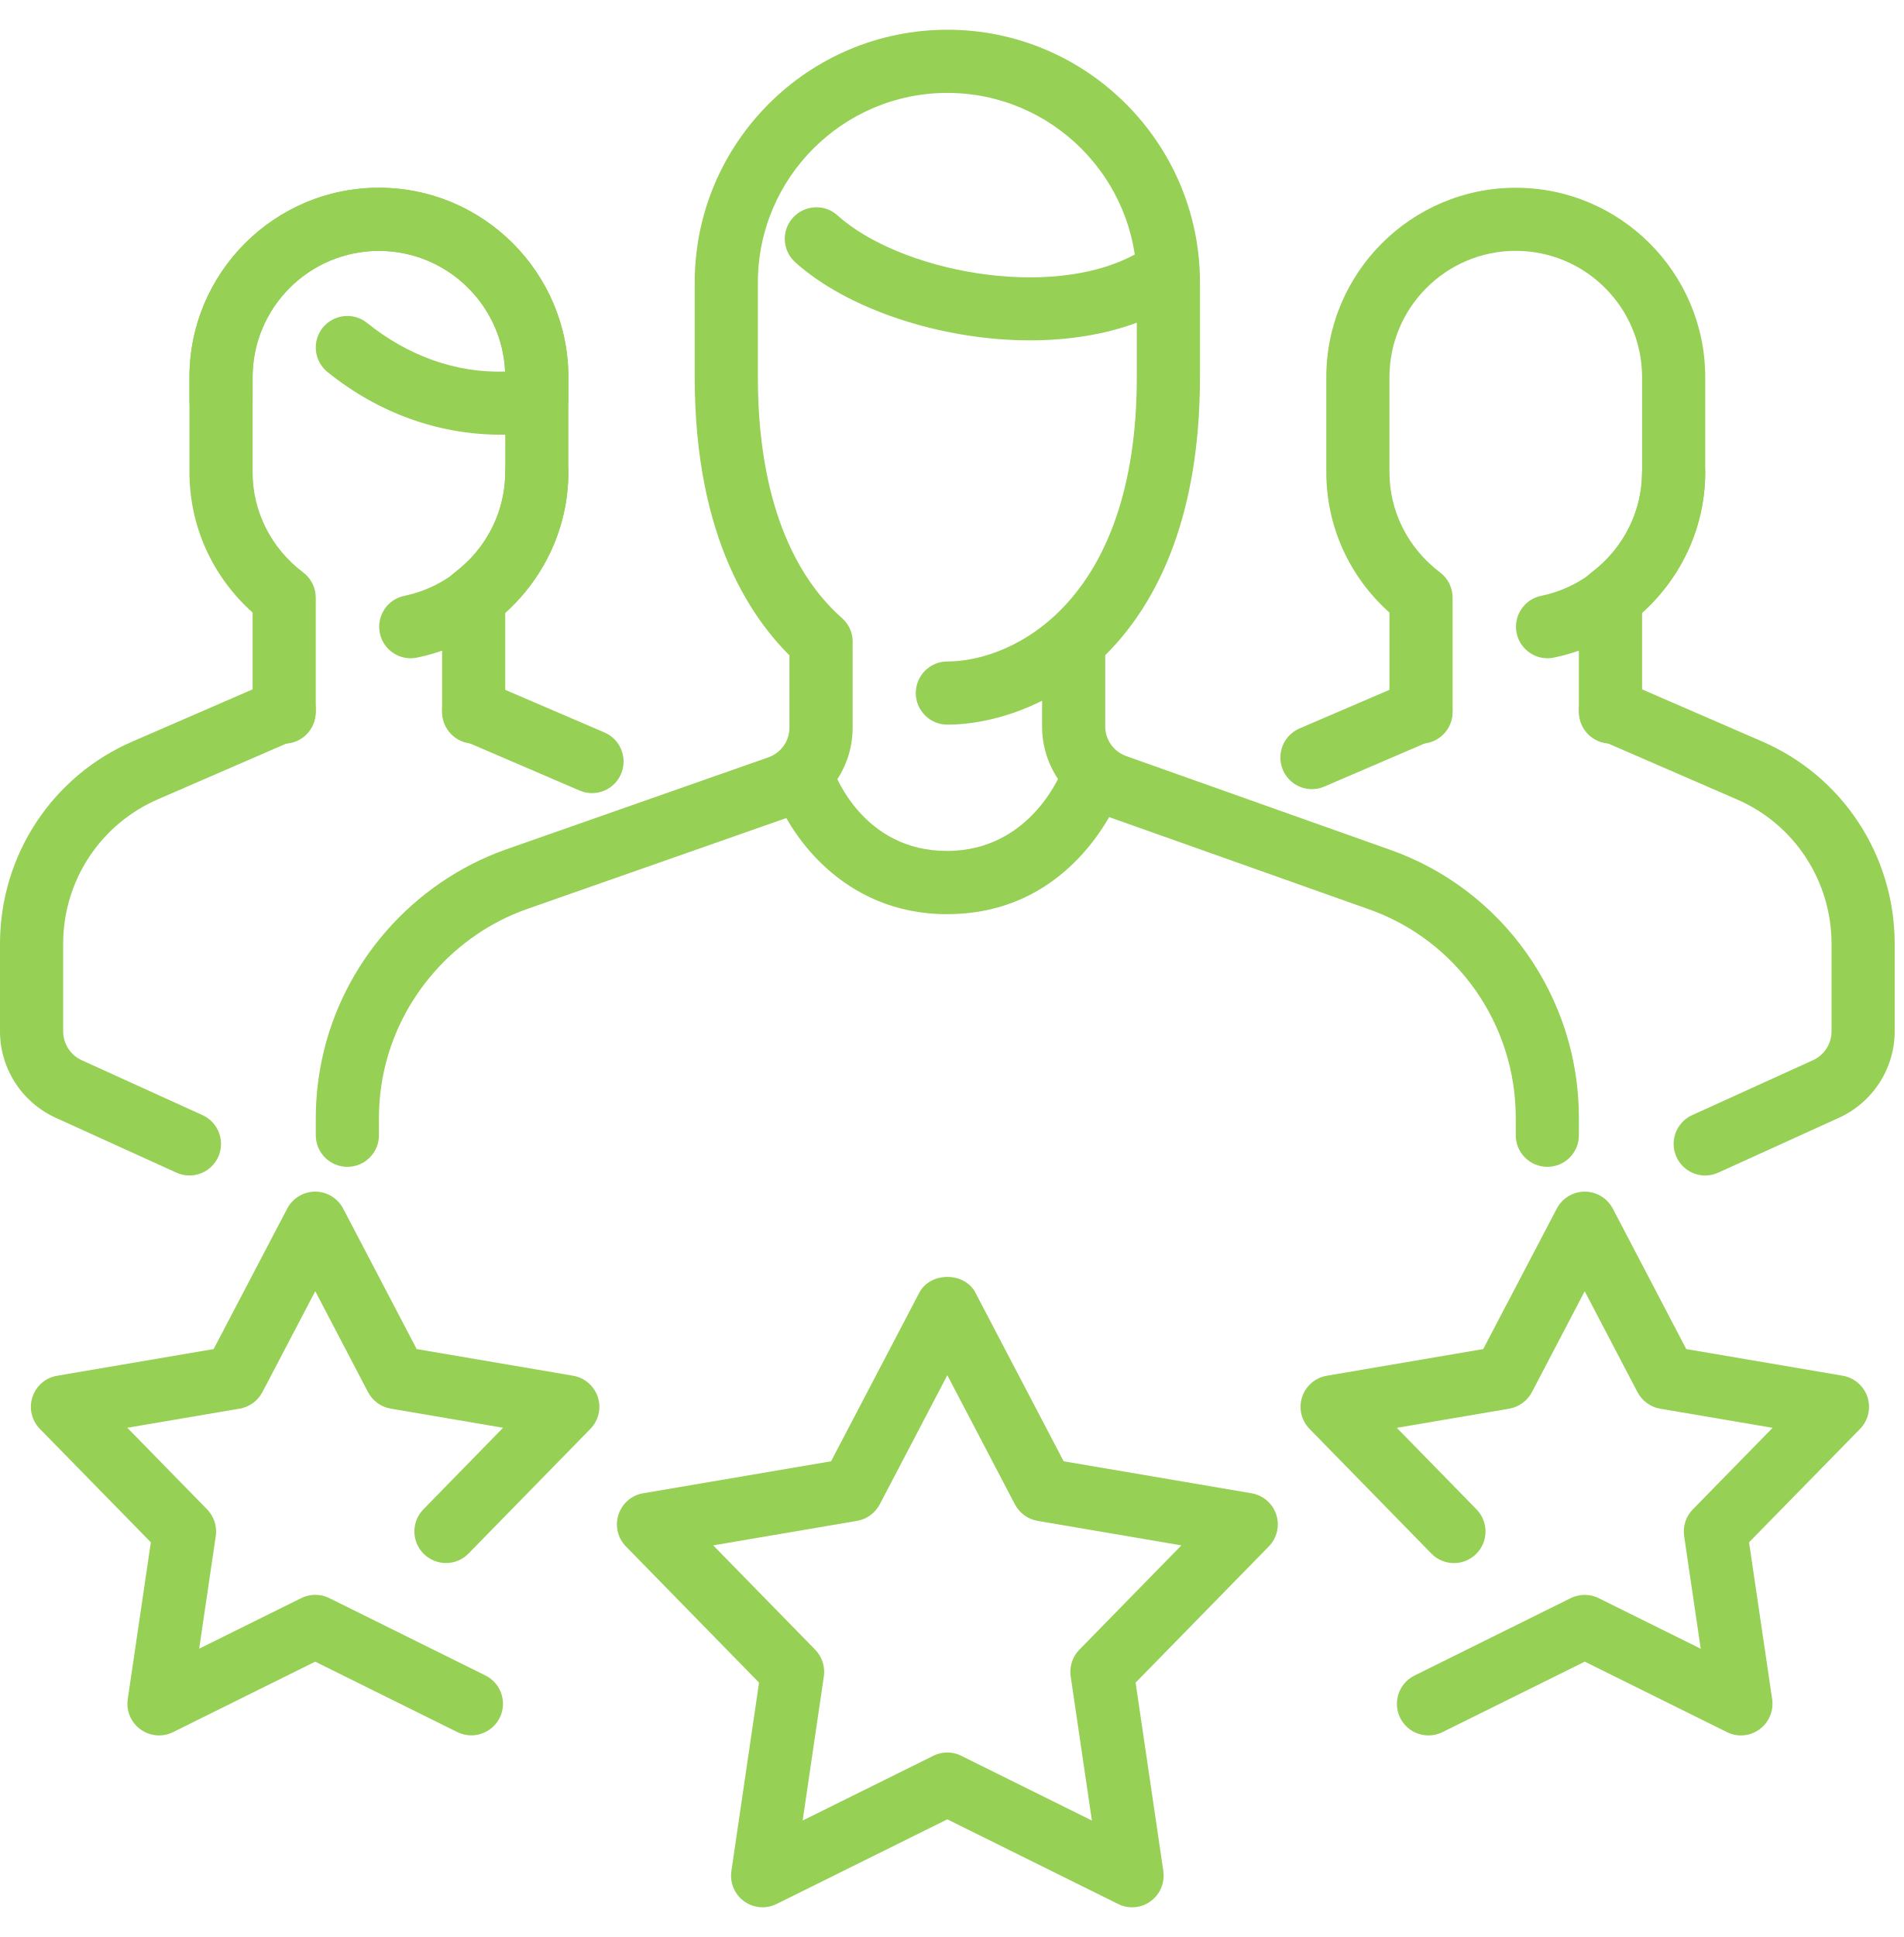
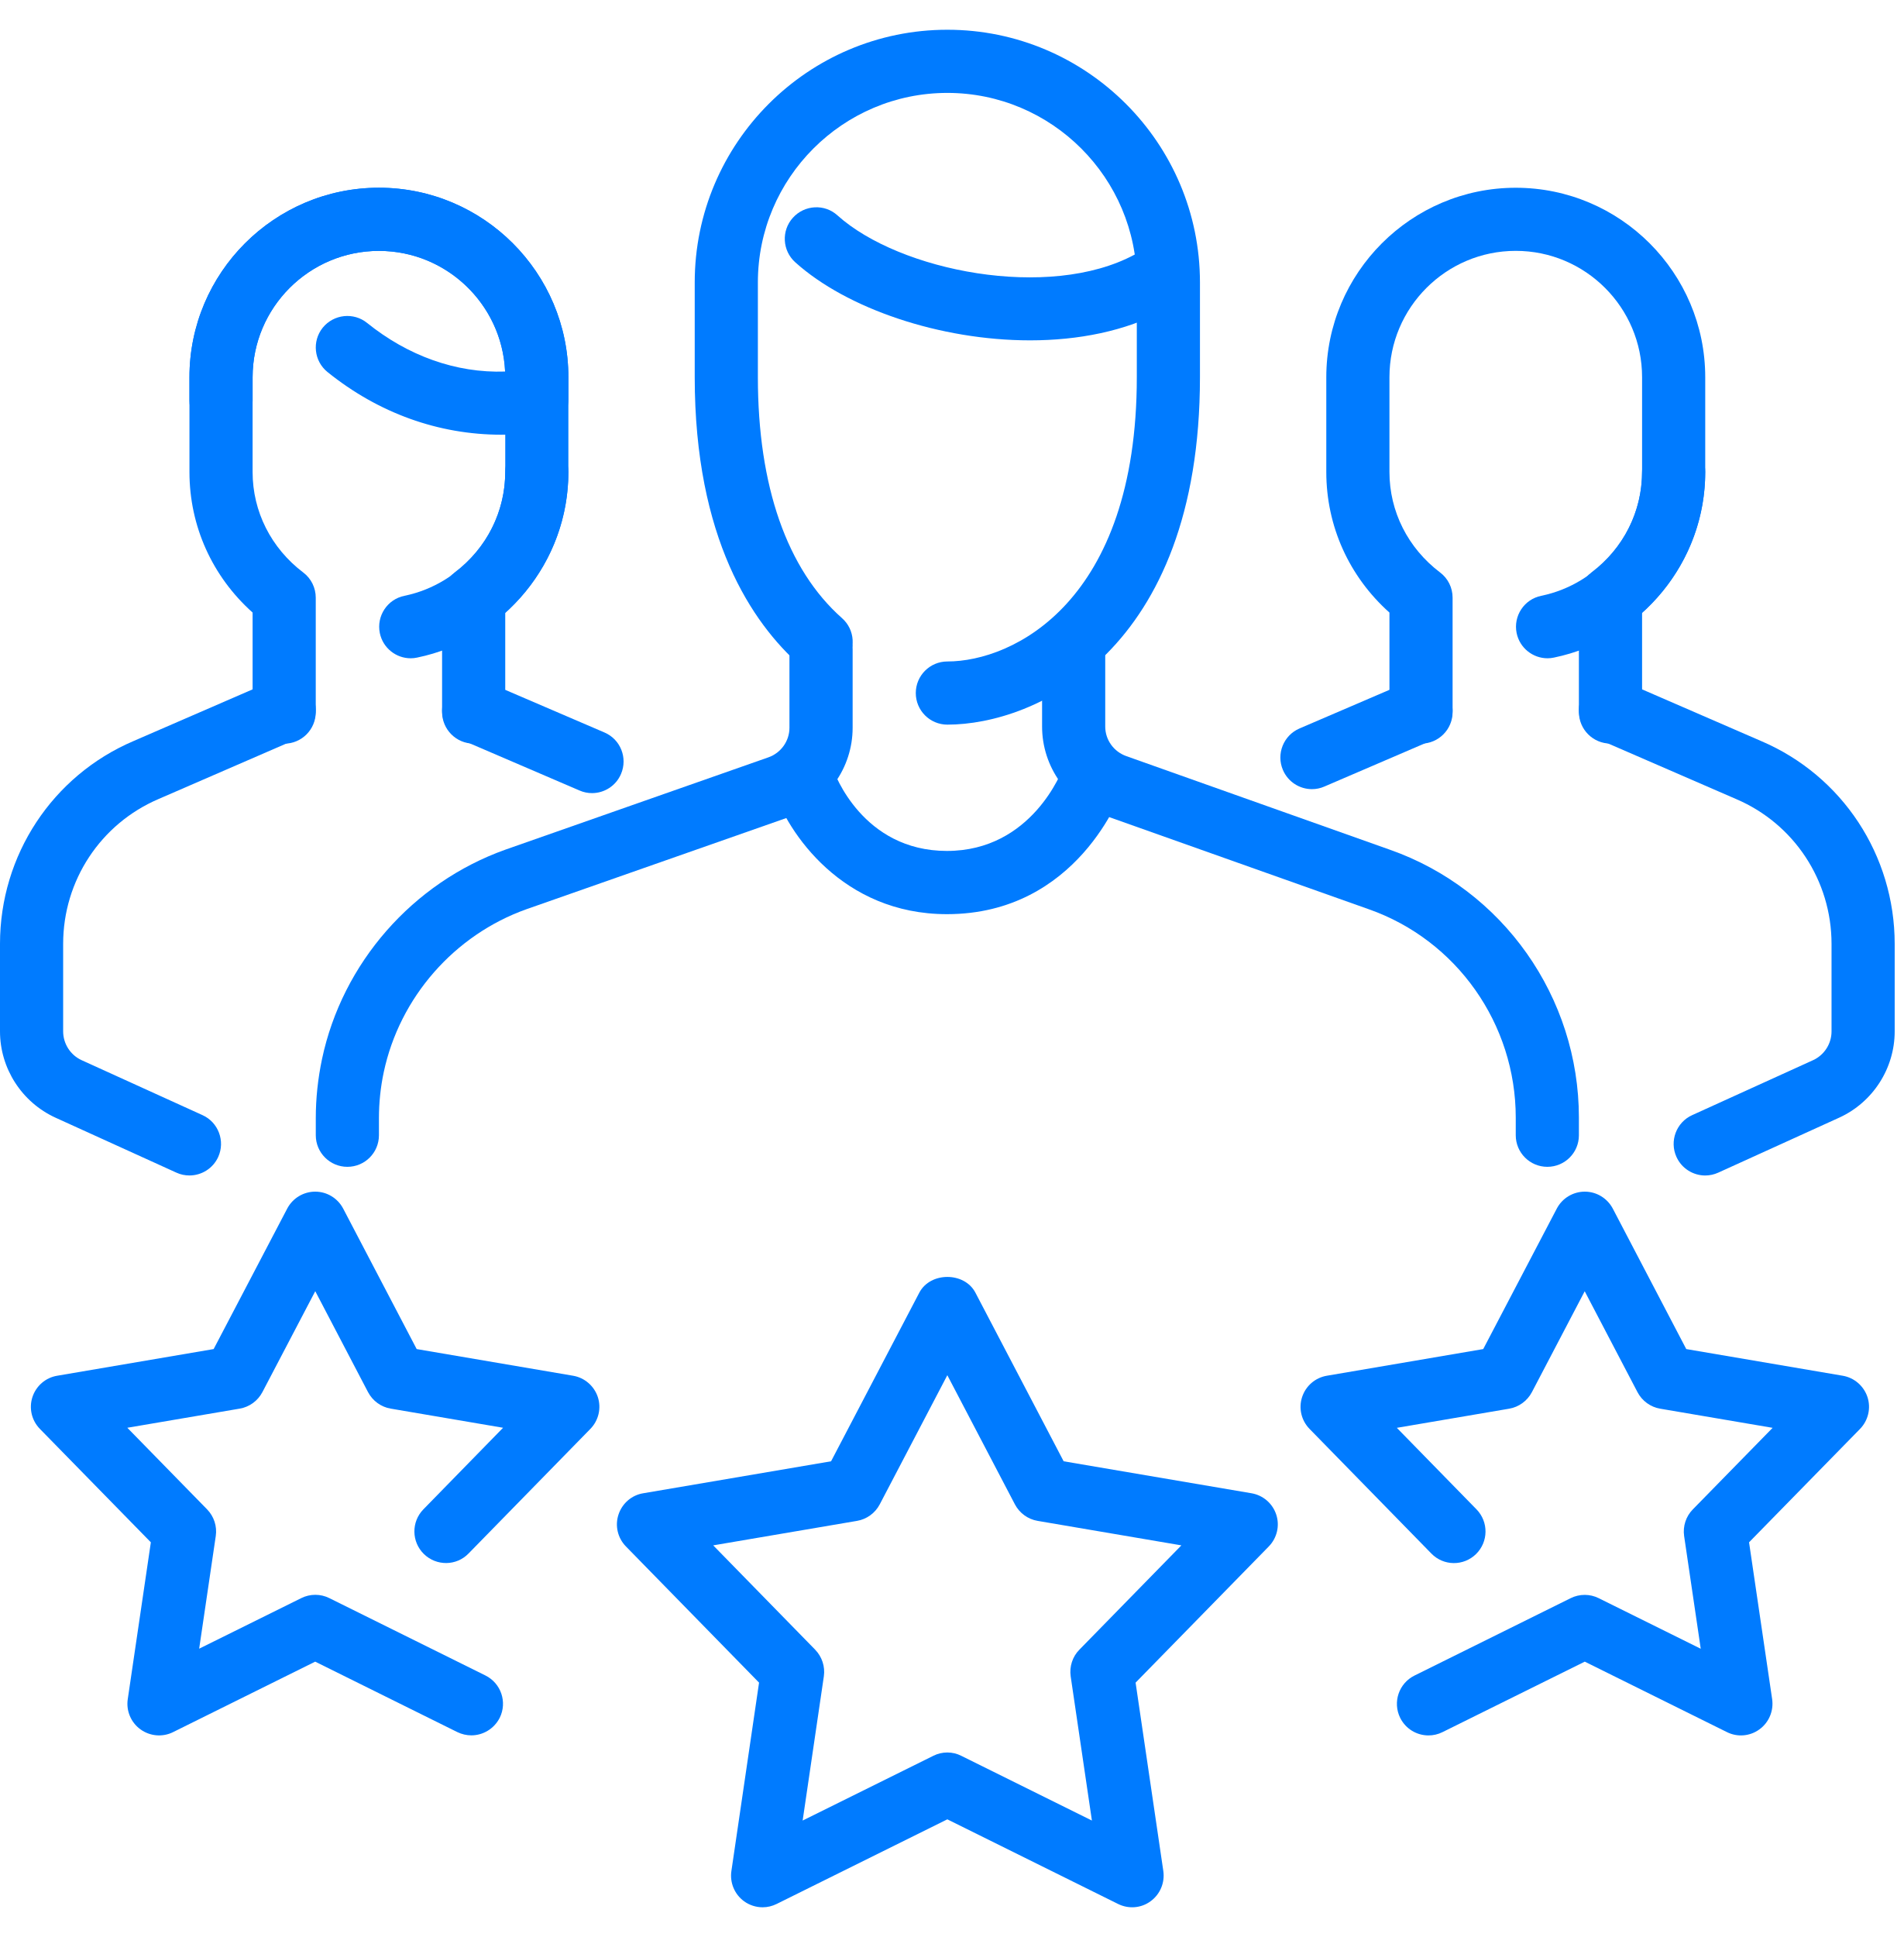
<svg xmlns="http://www.w3.org/2000/svg" width="58" height="59" viewBox="0 0 58 59" fill="none">
-   <path d="M14.431 22.65C13.9 22.65 13.469 22.219 13.469 21.688V18.204C13.469 17.902 13.609 17.619 13.85 17.438C14.831 16.695 15.393 15.579 15.393 14.377V11.49C15.393 9.368 13.667 7.642 11.544 7.642C9.422 7.642 7.696 9.368 7.696 11.49V14.377C7.696 15.579 8.258 16.695 9.239 17.438C9.48 17.619 9.62 17.904 9.62 18.206V21.69C9.62 22.221 9.189 22.652 8.658 22.652C8.127 22.652 7.696 22.219 7.696 21.688V18.658C6.467 17.559 5.772 16.024 5.772 14.377V11.49C5.772 8.308 8.362 5.718 11.544 5.718C14.727 5.718 17.317 8.308 17.317 11.49V14.377C17.317 16.024 16.622 17.557 15.393 18.658V21.688C15.393 22.219 14.962 22.65 14.431 22.65Z" fill="#96D055" />
-   <path d="M12.513 20.051C12.066 20.051 11.666 19.738 11.572 19.284C11.466 18.762 11.801 18.254 12.322 18.148C14.1 17.781 15.393 16.195 15.393 14.375C15.393 13.844 15.824 13.413 16.355 13.413C16.886 13.413 17.317 13.844 17.317 14.375C17.317 17.104 15.378 19.482 12.707 20.03C12.642 20.044 12.578 20.051 12.513 20.051Z" fill="#96D055" />
-   <path d="M18.037 24.158C17.91 24.158 17.781 24.133 17.658 24.079L14.052 22.53C13.564 22.32 13.338 21.754 13.548 21.266C13.756 20.775 14.322 20.554 14.81 20.762L18.416 22.311C18.905 22.52 19.13 23.086 18.92 23.575C18.765 23.94 18.409 24.158 18.037 24.158Z" fill="#96D055" />
-   <path d="M5.772 35.804C5.64 35.804 5.503 35.778 5.374 35.718L1.691 34.044C0.664 33.574 0 32.543 0 31.415V28.748C0 26.051 1.597 23.626 4.068 22.572L8.276 20.746C8.768 20.534 9.33 20.758 9.542 21.244C9.752 21.731 9.528 22.299 9.042 22.51L4.83 24.338C3.063 25.095 1.924 26.824 1.924 28.748V31.415C1.924 31.791 2.145 32.137 2.488 32.293L6.171 33.967C6.654 34.186 6.867 34.758 6.648 35.241C6.486 35.595 6.136 35.804 5.772 35.804Z" fill="#96D055" />
-   <path d="M15.275 13.241C13.359 13.241 11.527 12.581 9.978 11.332C9.566 11 9.501 10.395 9.832 9.982C10.169 9.568 10.775 9.505 11.185 9.837C12.42 10.832 13.886 11.369 15.389 11.317C15.297 9.274 13.607 7.642 11.544 7.642C9.422 7.642 7.696 9.368 7.696 11.49V12.202C7.696 12.733 7.265 13.164 6.734 13.164C6.203 13.164 5.772 12.735 5.772 12.202V11.49C5.772 8.308 8.362 5.718 11.544 5.718C14.727 5.718 17.317 8.308 17.317 11.49V12.164C17.317 12.637 16.973 13.039 16.507 13.114C16.062 13.185 15.678 13.241 15.275 13.241Z" fill="#96D055" />
-   <path d="M49.066 22.649C48.535 22.649 48.104 22.218 48.104 21.687V18.203C48.104 17.901 48.245 17.618 48.485 17.437C49.467 16.694 50.029 15.578 50.029 14.376V11.489C50.029 9.367 48.303 7.641 46.18 7.641C44.058 7.641 42.332 9.367 42.332 11.489V14.376C42.332 15.578 42.894 16.694 43.875 17.437C44.116 17.618 44.256 17.902 44.256 18.205V21.689C44.256 22.22 43.825 22.651 43.294 22.651C42.763 22.651 42.332 22.22 42.332 21.689V18.659C41.102 17.56 40.408 16.025 40.408 14.377V11.491C40.408 8.309 42.998 5.719 46.18 5.719C49.363 5.719 51.953 8.309 51.953 11.491V14.377C51.953 16.025 51.258 17.558 50.029 18.659V21.689C50.029 22.218 49.597 22.649 49.066 22.649Z" fill="#96D055" />
-   <path d="M47.148 20.051C46.702 20.051 46.301 19.738 46.207 19.284C46.101 18.762 46.436 18.254 46.957 18.148C48.735 17.781 50.028 16.195 50.028 14.375C50.028 13.844 50.459 13.413 50.99 13.413C51.522 13.413 51.953 13.844 51.953 14.375C51.953 17.104 50.013 19.482 47.342 20.03C47.277 20.044 47.213 20.051 47.148 20.051Z" fill="#96D055" />
-   <path d="M39.97 24.037C39.599 24.037 39.243 23.819 39.087 23.454C38.877 22.967 39.103 22.399 39.591 22.189L42.914 20.762C43.399 20.556 43.967 20.775 44.177 21.266C44.386 21.753 44.161 22.32 43.672 22.53L40.349 23.958C40.226 24.012 40.099 24.037 39.97 24.037Z" fill="#96D055" />
-   <path d="M51.952 35.805C51.589 35.805 51.238 35.595 51.077 35.241C50.857 34.758 51.071 34.186 51.554 33.967L55.237 32.293C55.579 32.137 55.801 31.793 55.801 31.416V28.749C55.801 26.825 54.661 25.095 52.901 24.342L48.683 22.511C48.196 22.299 47.973 21.733 48.183 21.244C48.395 20.756 48.953 20.532 49.449 20.746L53.661 22.574C56.128 23.627 57.725 26.051 57.725 28.749V31.416C57.725 32.543 57.061 33.575 56.033 34.044L52.35 35.718C52.222 35.776 52.085 35.805 51.952 35.805Z" fill="#96D055" />
-   <path d="M31.384 10.367C28.648 10.367 25.8 9.403 24.23 7.99C23.833 7.634 23.801 7.026 24.157 6.632C24.513 6.237 25.126 6.205 25.515 6.561C27.412 8.265 31.957 9.156 34.561 7.759C35.028 7.507 35.613 7.682 35.863 8.152C36.115 8.621 35.938 9.203 35.471 9.455C34.283 10.088 32.85 10.367 31.384 10.367Z" fill="#96D055" />
-   <path d="M28.849 27.845C25.657 27.845 23.993 25.355 23.558 24.037C23.39 23.531 23.666 22.988 24.17 22.821C24.674 22.655 25.215 22.928 25.382 23.429C25.422 23.544 26.275 25.919 28.849 25.919C31.445 25.919 32.359 23.471 32.399 23.367C32.578 22.869 33.136 22.609 33.627 22.786C34.125 22.963 34.389 23.508 34.214 24.008C34.158 24.166 32.828 27.845 28.849 27.845Z" fill="#96D055" />
-   <path d="M47.142 35.541C46.611 35.541 46.18 35.11 46.18 34.579V34.042C46.18 31.189 44.381 28.637 41.705 27.696L33.679 24.848C32.525 24.446 31.749 23.353 31.749 22.131V19.765C31.749 19.234 32.18 18.803 32.711 18.803C33.242 18.803 33.673 19.234 33.673 19.765V22.131C33.673 22.536 33.933 22.897 34.318 23.032L42.345 25.882C45.79 27.092 48.104 30.373 48.104 34.042V34.581C48.104 35.112 47.673 35.541 47.142 35.541Z" fill="#96D055" />
-   <path d="M10.583 35.541C10.052 35.541 9.621 35.11 9.621 34.579V34.059C9.621 33.459 9.685 32.857 9.81 32.262C10.429 29.332 12.573 26.888 15.397 25.88L23.406 23.07C23.793 22.936 24.052 22.572 24.052 22.168V19.763C24.052 19.232 24.483 18.801 25.014 18.801C25.546 18.801 25.977 19.232 25.977 19.763V22.168C25.977 23.388 25.201 24.481 24.043 24.887L16.04 27.694C13.841 28.477 12.175 30.38 11.691 32.66C11.593 33.122 11.545 33.594 11.545 34.059V34.579C11.545 35.112 11.114 35.541 10.583 35.541Z" fill="#96D055" />
-   <path d="M28.863 22.072C28.332 22.072 27.901 21.641 27.901 21.11C27.901 20.579 28.332 20.148 28.863 20.148C30.86 20.148 34.635 18.339 34.635 11.489V8.603C34.635 5.42 32.045 2.83 28.863 2.83C25.68 2.83 23.09 5.42 23.09 8.603V11.489C23.09 14.806 23.977 17.344 25.653 18.828C26.052 19.18 26.09 19.788 25.736 20.186C25.38 20.587 24.774 20.619 24.379 20.269C22.913 18.972 21.166 16.398 21.166 11.489V8.603C21.166 4.358 24.618 0.906 28.863 0.906C33.107 0.906 36.559 4.358 36.559 8.603V11.489C36.559 19.861 31.526 22.072 28.863 22.072Z" fill="#96D055" />
-   <path d="M43.521 52.86C43.167 52.86 42.828 52.664 42.659 52.325C42.424 51.848 42.618 51.273 43.096 51.036L47.854 48.679C48.121 48.546 48.441 48.546 48.706 48.679L51.816 50.22L51.31 46.787C51.267 46.491 51.364 46.189 51.575 45.975L54.006 43.491L50.581 42.908C50.286 42.858 50.03 42.672 49.89 42.406L48.281 39.331L46.671 42.406C46.53 42.672 46.274 42.858 45.98 42.908L42.557 43.491L44.985 45.975C45.356 46.356 45.349 46.964 44.97 47.336C44.589 47.709 43.979 47.701 43.609 47.32L39.898 43.524C39.648 43.268 39.559 42.895 39.671 42.554C39.782 42.214 40.071 41.964 40.425 41.904L45.189 41.092L47.431 36.812C47.598 36.495 47.927 36.297 48.283 36.297C48.643 36.297 48.968 36.497 49.136 36.812L51.375 41.092L56.141 41.904C56.495 41.964 56.784 42.216 56.896 42.554C57.007 42.893 56.919 43.268 56.669 43.524L53.288 46.978L53.992 51.758C54.042 52.112 53.894 52.466 53.605 52.675C53.317 52.887 52.932 52.92 52.612 52.758L48.283 50.613L43.952 52.758C43.811 52.829 43.665 52.86 43.521 52.86Z" fill="#96D055" />
-   <path d="M23.236 58.095C23.036 58.095 22.837 58.033 22.67 57.912C22.381 57.702 22.231 57.348 22.283 56.992L23.126 51.252L19.07 47.104C18.82 46.848 18.731 46.475 18.843 46.134C18.955 45.794 19.243 45.541 19.597 45.484L25.32 44.51L28.01 39.371C28.345 38.736 29.382 38.736 29.716 39.371L32.406 44.51L38.129 45.484C38.483 45.544 38.772 45.795 38.883 46.134C38.995 46.473 38.906 46.848 38.656 47.104L34.598 51.252L35.443 56.992C35.493 57.346 35.345 57.7 35.056 57.91C34.767 58.124 34.383 58.153 34.063 57.993L28.862 55.416L23.663 57.993C23.528 58.06 23.382 58.095 23.236 58.095ZM21.729 47.071L24.835 50.248C25.044 50.464 25.143 50.764 25.1 51.06L24.454 55.453L28.435 53.481C28.702 53.346 29.022 53.346 29.287 53.481L33.267 55.453L32.62 51.06C32.578 50.764 32.674 50.462 32.886 50.248L35.993 47.071L31.612 46.325C31.317 46.275 31.061 46.088 30.921 45.822L28.862 41.888L26.803 45.822C26.663 46.088 26.407 46.275 26.112 46.325L21.729 47.071Z" fill="#96D055" />
-   <path d="M14.36 52.858C14.215 52.858 14.071 52.825 13.932 52.758L9.603 50.613L5.272 52.76C4.954 52.918 4.571 52.887 4.279 52.675C3.99 52.466 3.84 52.112 3.892 51.758L4.596 46.978L1.216 43.524C0.965 43.268 0.877 42.895 0.988 42.554C1.1 42.214 1.389 41.962 1.743 41.904L6.509 41.092L8.751 36.812C8.918 36.495 9.247 36.297 9.603 36.297C9.963 36.297 10.288 36.497 10.455 36.812L12.695 41.092L17.459 41.904C17.813 41.964 18.102 42.216 18.214 42.554C18.325 42.893 18.237 43.268 17.986 43.524L14.275 47.319C13.907 47.7 13.297 47.707 12.914 47.334C12.535 46.962 12.528 46.355 12.899 45.974L15.327 43.489L11.904 42.906C11.608 42.856 11.354 42.67 11.213 42.404L9.605 39.329L7.994 42.404C7.854 42.67 7.598 42.856 7.304 42.906L3.879 43.489L6.309 45.974C6.519 46.189 6.617 46.489 6.574 46.785L6.068 50.218L9.18 48.677C9.447 48.544 9.766 48.544 10.032 48.677L14.789 51.034C15.266 51.271 15.46 51.846 15.225 52.323C15.052 52.662 14.712 52.858 14.36 52.858Z" fill="#96D055" />
+   <path d="M14.431 22.65C13.9 22.65 13.469 22.219 13.469 21.688V18.204C13.469 17.902 13.609 17.619 13.85 17.438C14.831 16.695 15.393 15.579 15.393 14.377V11.49C15.393 9.368 13.667 7.642 11.544 7.642C9.422 7.642 7.696 9.368 7.696 11.49V14.377C7.696 15.579 8.258 16.695 9.239 17.438C9.48 17.619 9.62 17.904 9.62 18.206V21.69C9.62 22.221 9.189 22.652 8.658 22.652C8.127 22.652 7.696 22.219 7.696 21.688V18.658C6.467 17.559 5.772 16.024 5.772 14.377V11.49C5.772 8.308 8.362 5.718 11.544 5.718C14.727 5.718 17.317 8.308 17.317 11.49V14.377C17.317 16.024 16.622 17.557 15.393 18.658V21.688C15.393 22.219 14.962 22.65 14.431 22.65Z" fill="#007bff" />
+   <path d="M12.513 20.051C12.066 20.051 11.666 19.738 11.572 19.284C11.466 18.762 11.801 18.254 12.322 18.148C14.1 17.781 15.393 16.195 15.393 14.375C15.393 13.844 15.824 13.413 16.355 13.413C16.886 13.413 17.317 13.844 17.317 14.375C17.317 17.104 15.378 19.482 12.707 20.03C12.642 20.044 12.578 20.051 12.513 20.051Z" fill="#007bff" />
+   <path d="M18.037 24.158C17.91 24.158 17.781 24.133 17.658 24.079L14.052 22.53C13.564 22.32 13.338 21.754 13.548 21.266C13.756 20.775 14.322 20.554 14.81 20.762L18.416 22.311C18.905 22.52 19.13 23.086 18.92 23.575C18.765 23.94 18.409 24.158 18.037 24.158Z" fill="#007bff" />
+   <path d="M5.772 35.804C5.64 35.804 5.503 35.778 5.374 35.718L1.691 34.044C0.664 33.574 0 32.543 0 31.415V28.748C0 26.051 1.597 23.626 4.068 22.572L8.276 20.746C8.768 20.534 9.33 20.758 9.542 21.244C9.752 21.731 9.528 22.299 9.042 22.51L4.83 24.338C3.063 25.095 1.924 26.824 1.924 28.748V31.415C1.924 31.791 2.145 32.137 2.488 32.293L6.171 33.967C6.654 34.186 6.867 34.758 6.648 35.241C6.486 35.595 6.136 35.804 5.772 35.804Z" fill="#007bff" />
+   <path d="M15.275 13.241C13.359 13.241 11.527 12.581 9.978 11.332C9.566 11 9.501 10.395 9.832 9.982C10.169 9.568 10.775 9.505 11.185 9.837C12.42 10.832 13.886 11.369 15.389 11.317C15.297 9.274 13.607 7.642 11.544 7.642C9.422 7.642 7.696 9.368 7.696 11.49V12.202C7.696 12.733 7.265 13.164 6.734 13.164C6.203 13.164 5.772 12.735 5.772 12.202V11.49C5.772 8.308 8.362 5.718 11.544 5.718C14.727 5.718 17.317 8.308 17.317 11.49V12.164C17.317 12.637 16.973 13.039 16.507 13.114C16.062 13.185 15.678 13.241 15.275 13.241Z" fill="#007bff" />
+   <path d="M49.066 22.649C48.535 22.649 48.104 22.218 48.104 21.687V18.203C48.104 17.901 48.245 17.618 48.485 17.437C49.467 16.694 50.029 15.578 50.029 14.376V11.489C50.029 9.367 48.303 7.641 46.18 7.641C44.058 7.641 42.332 9.367 42.332 11.489V14.376C42.332 15.578 42.894 16.694 43.875 17.437C44.116 17.618 44.256 17.902 44.256 18.205V21.689C44.256 22.22 43.825 22.651 43.294 22.651C42.763 22.651 42.332 22.22 42.332 21.689V18.659C41.102 17.56 40.408 16.025 40.408 14.377V11.491C40.408 8.309 42.998 5.719 46.18 5.719C49.363 5.719 51.953 8.309 51.953 11.491V14.377C51.953 16.025 51.258 17.558 50.029 18.659V21.689C50.029 22.218 49.597 22.649 49.066 22.649Z" fill="#007bff" />
+   <path d="M47.148 20.051C46.702 20.051 46.301 19.738 46.207 19.284C46.101 18.762 46.436 18.254 46.957 18.148C48.735 17.781 50.028 16.195 50.028 14.375C50.028 13.844 50.459 13.413 50.99 13.413C51.522 13.413 51.953 13.844 51.953 14.375C51.953 17.104 50.013 19.482 47.342 20.03C47.277 20.044 47.213 20.051 47.148 20.051Z" fill="#007bff" />
+   <path d="M39.97 24.037C39.599 24.037 39.243 23.819 39.087 23.454C38.877 22.967 39.103 22.399 39.591 22.189L42.914 20.762C43.399 20.556 43.967 20.775 44.177 21.266C44.386 21.753 44.161 22.32 43.672 22.53L40.349 23.958C40.226 24.012 40.099 24.037 39.97 24.037Z" fill="#007bff" />
+   <path d="M51.952 35.805C51.589 35.805 51.238 35.595 51.077 35.241C50.857 34.758 51.071 34.186 51.554 33.967L55.237 32.293C55.579 32.137 55.801 31.793 55.801 31.416V28.749C55.801 26.825 54.661 25.095 52.901 24.342L48.683 22.511C48.196 22.299 47.973 21.733 48.183 21.244C48.395 20.756 48.953 20.532 49.449 20.746L53.661 22.574C56.128 23.627 57.725 26.051 57.725 28.749V31.416C57.725 32.543 57.061 33.575 56.033 34.044L52.35 35.718C52.222 35.776 52.085 35.805 51.952 35.805Z" fill="#007bff" />
+   <path d="M31.384 10.367C28.648 10.367 25.8 9.403 24.23 7.99C23.833 7.634 23.801 7.026 24.157 6.632C24.513 6.237 25.126 6.205 25.515 6.561C27.412 8.265 31.957 9.156 34.561 7.759C35.028 7.507 35.613 7.682 35.863 8.152C36.115 8.621 35.938 9.203 35.471 9.455C34.283 10.088 32.85 10.367 31.384 10.367Z" fill="#007bff" />
+   <path d="M28.849 27.845C25.657 27.845 23.993 25.355 23.558 24.037C23.39 23.531 23.666 22.988 24.17 22.821C24.674 22.655 25.215 22.928 25.382 23.429C25.422 23.544 26.275 25.919 28.849 25.919C31.445 25.919 32.359 23.471 32.399 23.367C32.578 22.869 33.136 22.609 33.627 22.786C34.125 22.963 34.389 23.508 34.214 24.008C34.158 24.166 32.828 27.845 28.849 27.845Z" fill="#007bff" />
+   <path d="M47.142 35.541C46.611 35.541 46.18 35.11 46.18 34.579V34.042C46.18 31.189 44.381 28.637 41.705 27.696L33.679 24.848C32.525 24.446 31.749 23.353 31.749 22.131V19.765C31.749 19.234 32.18 18.803 32.711 18.803C33.242 18.803 33.673 19.234 33.673 19.765V22.131C33.673 22.536 33.933 22.897 34.318 23.032L42.345 25.882C45.79 27.092 48.104 30.373 48.104 34.042V34.581C48.104 35.112 47.673 35.541 47.142 35.541Z" fill="#007bff" />
+   <path d="M10.583 35.541C10.052 35.541 9.621 35.11 9.621 34.579V34.059C9.621 33.459 9.685 32.857 9.81 32.262C10.429 29.332 12.573 26.888 15.397 25.88L23.406 23.07C23.793 22.936 24.052 22.572 24.052 22.168V19.763C24.052 19.232 24.483 18.801 25.014 18.801C25.546 18.801 25.977 19.232 25.977 19.763V22.168C25.977 23.388 25.201 24.481 24.043 24.887L16.04 27.694C13.841 28.477 12.175 30.38 11.691 32.66C11.593 33.122 11.545 33.594 11.545 34.059V34.579C11.545 35.112 11.114 35.541 10.583 35.541Z" fill="#007bff" />
+   <path d="M28.863 22.072C28.332 22.072 27.901 21.641 27.901 21.11C27.901 20.579 28.332 20.148 28.863 20.148C30.86 20.148 34.635 18.339 34.635 11.489V8.603C34.635 5.42 32.045 2.83 28.863 2.83C25.68 2.83 23.09 5.42 23.09 8.603V11.489C23.09 14.806 23.977 17.344 25.653 18.828C26.052 19.18 26.09 19.788 25.736 20.186C25.38 20.587 24.774 20.619 24.379 20.269C22.913 18.972 21.166 16.398 21.166 11.489V8.603C21.166 4.358 24.618 0.906 28.863 0.906C33.107 0.906 36.559 4.358 36.559 8.603V11.489C36.559 19.861 31.526 22.072 28.863 22.072Z" fill="#007bff" />
+   <path d="M43.521 52.86C43.167 52.86 42.828 52.664 42.659 52.325C42.424 51.848 42.618 51.273 43.096 51.036L47.854 48.679C48.121 48.546 48.441 48.546 48.706 48.679L51.816 50.22L51.31 46.787C51.267 46.491 51.364 46.189 51.575 45.975L54.006 43.491L50.581 42.908C50.286 42.858 50.03 42.672 49.89 42.406L48.281 39.331L46.671 42.406C46.53 42.672 46.274 42.858 45.98 42.908L42.557 43.491L44.985 45.975C45.356 46.356 45.349 46.964 44.97 47.336C44.589 47.709 43.979 47.701 43.609 47.32L39.898 43.524C39.648 43.268 39.559 42.895 39.671 42.554C39.782 42.214 40.071 41.964 40.425 41.904L45.189 41.092L47.431 36.812C47.598 36.495 47.927 36.297 48.283 36.297C48.643 36.297 48.968 36.497 49.136 36.812L51.375 41.092L56.141 41.904C56.495 41.964 56.784 42.216 56.896 42.554C57.007 42.893 56.919 43.268 56.669 43.524L53.288 46.978L53.992 51.758C54.042 52.112 53.894 52.466 53.605 52.675C53.317 52.887 52.932 52.92 52.612 52.758L48.283 50.613L43.952 52.758C43.811 52.829 43.665 52.86 43.521 52.86Z" fill="#007bff" />
+   <path d="M23.236 58.095C23.036 58.095 22.837 58.033 22.67 57.912C22.381 57.702 22.231 57.348 22.283 56.992L23.126 51.252L19.07 47.104C18.82 46.848 18.731 46.475 18.843 46.134C18.955 45.794 19.243 45.541 19.597 45.484L25.32 44.51L28.01 39.371C28.345 38.736 29.382 38.736 29.716 39.371L32.406 44.51L38.129 45.484C38.483 45.544 38.772 45.795 38.883 46.134C38.995 46.473 38.906 46.848 38.656 47.104L34.598 51.252L35.443 56.992C35.493 57.346 35.345 57.7 35.056 57.91C34.767 58.124 34.383 58.153 34.063 57.993L28.862 55.416L23.663 57.993C23.528 58.06 23.382 58.095 23.236 58.095ZM21.729 47.071L24.835 50.248C25.044 50.464 25.143 50.764 25.1 51.06L24.454 55.453L28.435 53.481C28.702 53.346 29.022 53.346 29.287 53.481L33.267 55.453L32.62 51.06C32.578 50.764 32.674 50.462 32.886 50.248L35.993 47.071L31.612 46.325C31.317 46.275 31.061 46.088 30.921 45.822L28.862 41.888L26.803 45.822C26.663 46.088 26.407 46.275 26.112 46.325L21.729 47.071Z" fill="#007bff" />
+   <path d="M14.36 52.858C14.215 52.858 14.071 52.825 13.932 52.758L9.603 50.613L5.272 52.76C4.954 52.918 4.571 52.887 4.279 52.675C3.99 52.466 3.84 52.112 3.892 51.758L4.596 46.978L1.216 43.524C0.965 43.268 0.877 42.895 0.988 42.554C1.1 42.214 1.389 41.962 1.743 41.904L6.509 41.092L8.751 36.812C8.918 36.495 9.247 36.297 9.603 36.297C9.963 36.297 10.288 36.497 10.455 36.812L12.695 41.092L17.459 41.904C17.813 41.964 18.102 42.216 18.214 42.554C18.325 42.893 18.237 43.268 17.986 43.524L14.275 47.319C13.907 47.7 13.297 47.707 12.914 47.334C12.535 46.962 12.528 46.355 12.899 45.974L15.327 43.489L11.904 42.906C11.608 42.856 11.354 42.67 11.213 42.404L9.605 39.329L7.994 42.404C7.854 42.67 7.598 42.856 7.304 42.906L3.879 43.489L6.309 45.974C6.519 46.189 6.617 46.489 6.574 46.785L6.068 50.218L9.18 48.677C9.447 48.544 9.766 48.544 10.032 48.677L14.789 51.034C15.266 51.271 15.46 51.846 15.225 52.323C15.052 52.662 14.712 52.858 14.36 52.858Z" fill="#007bff" />
</svg>
